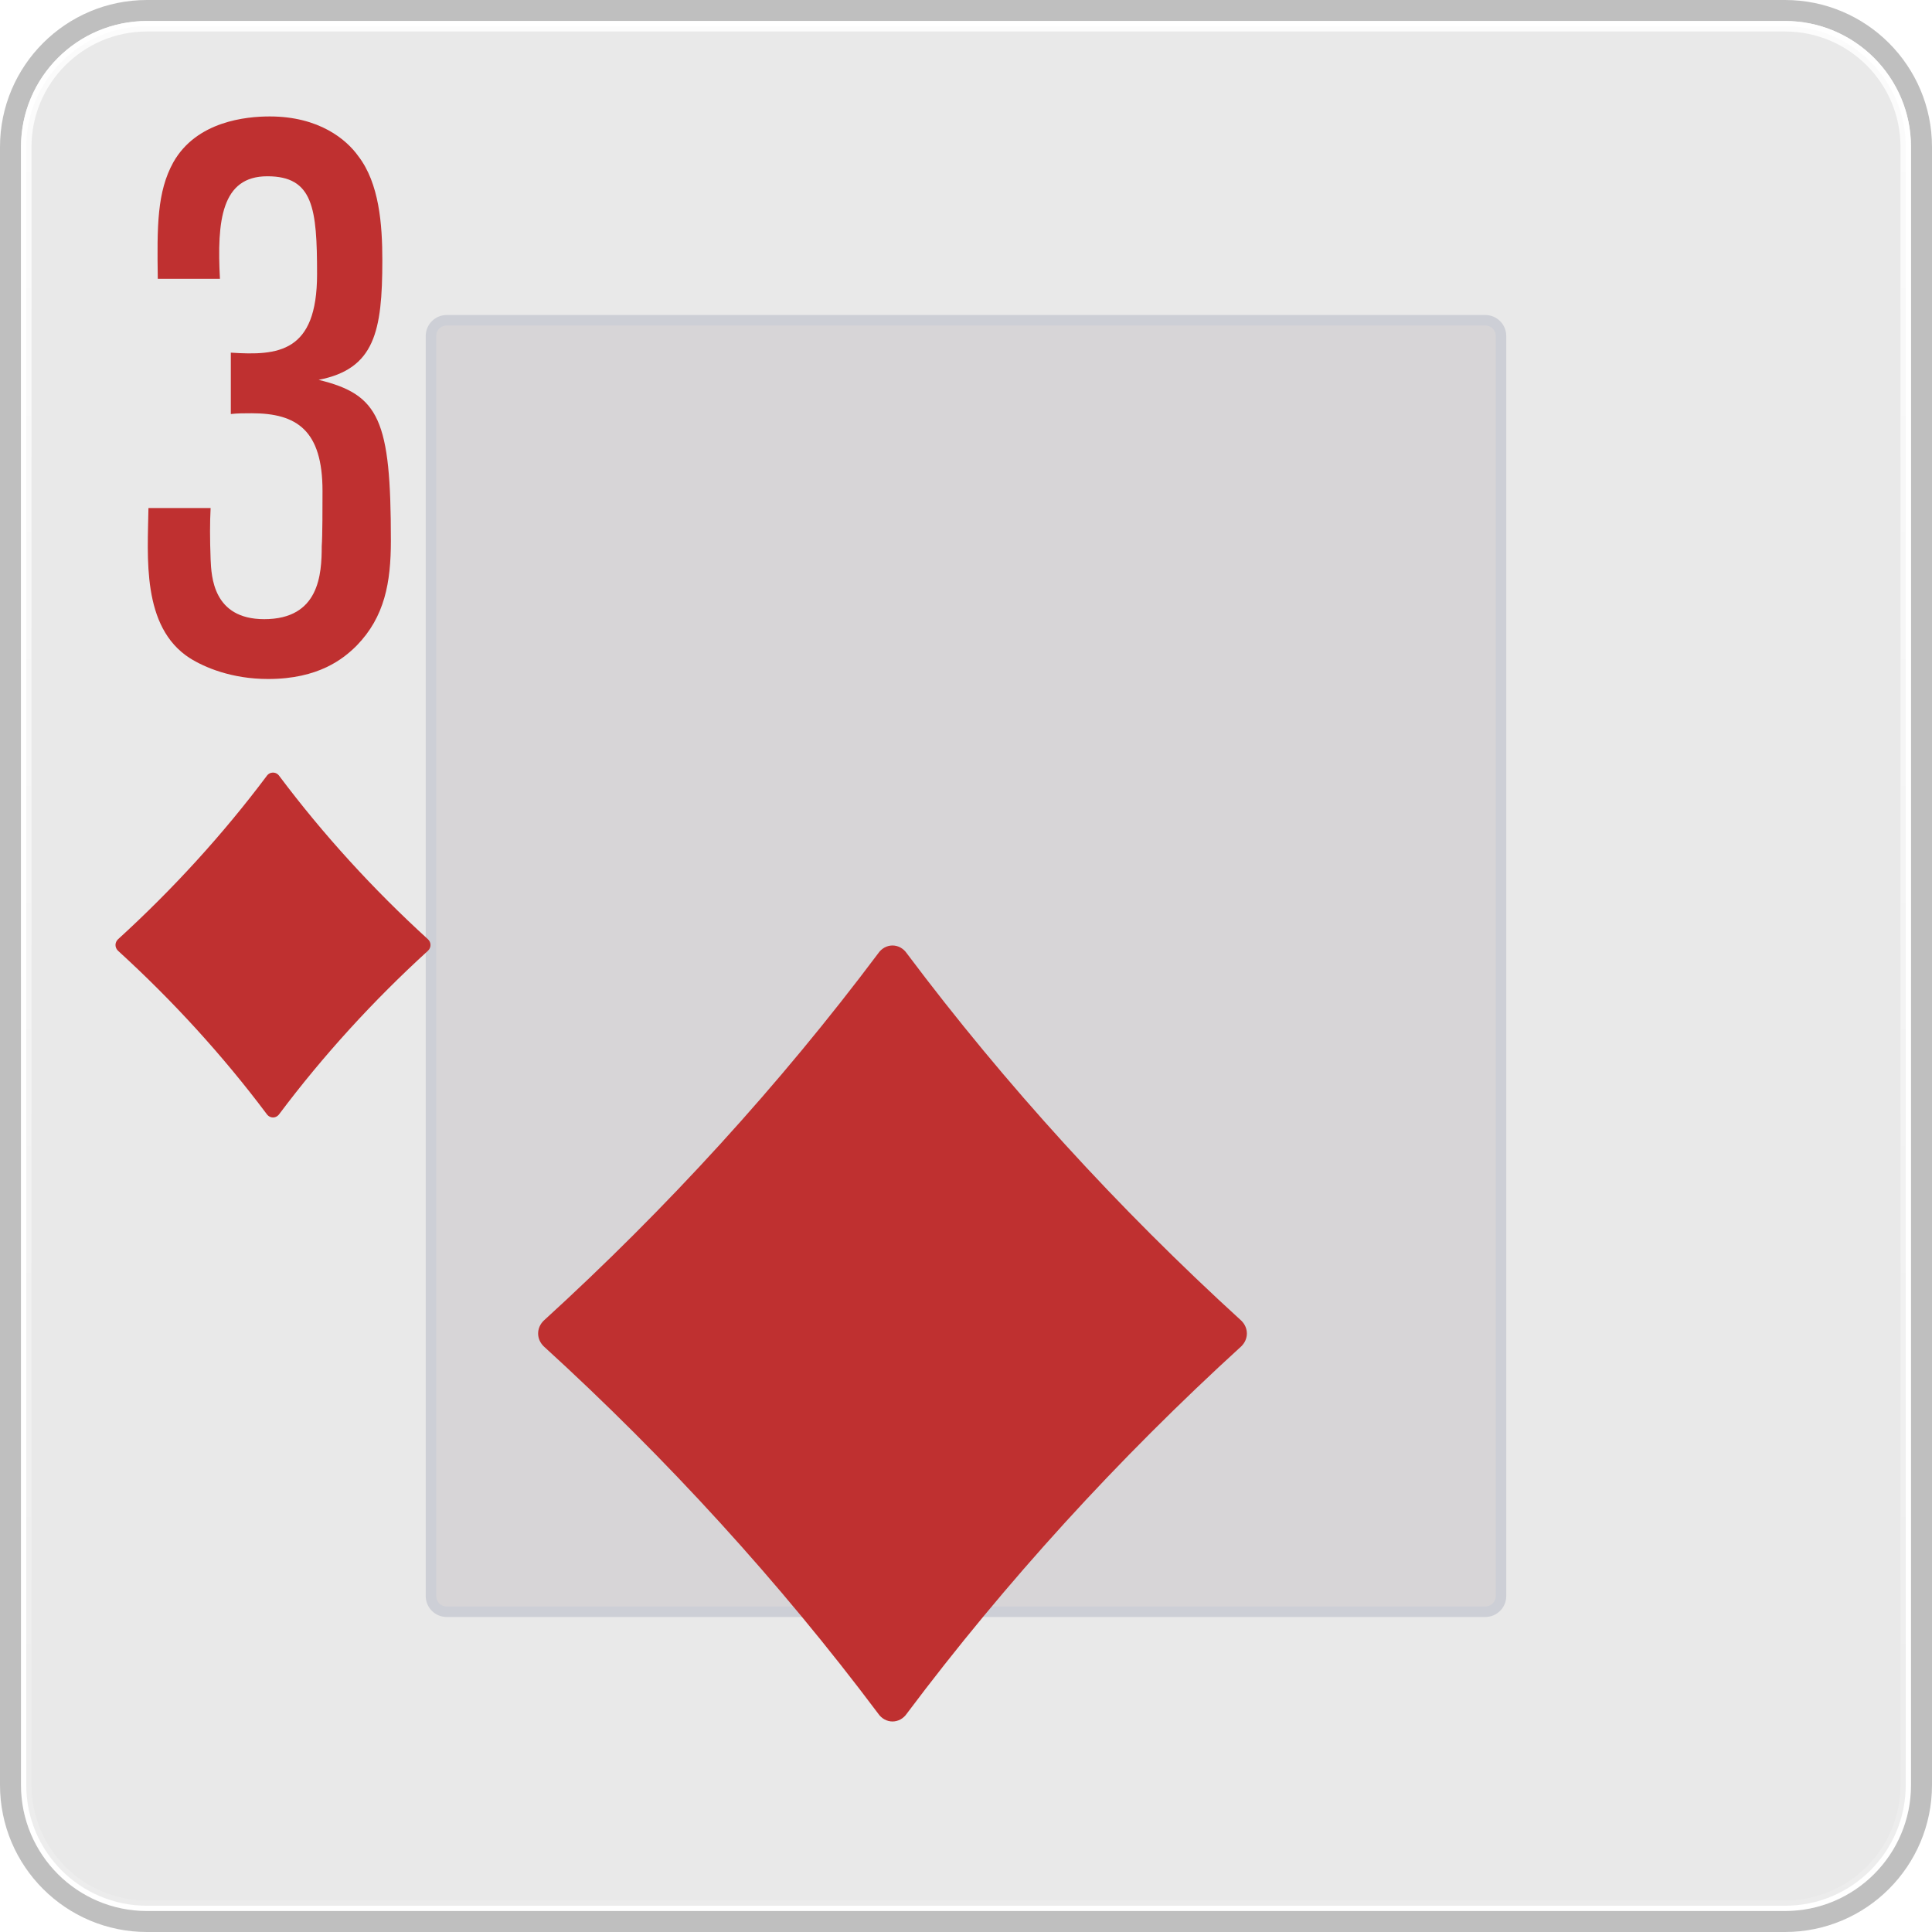
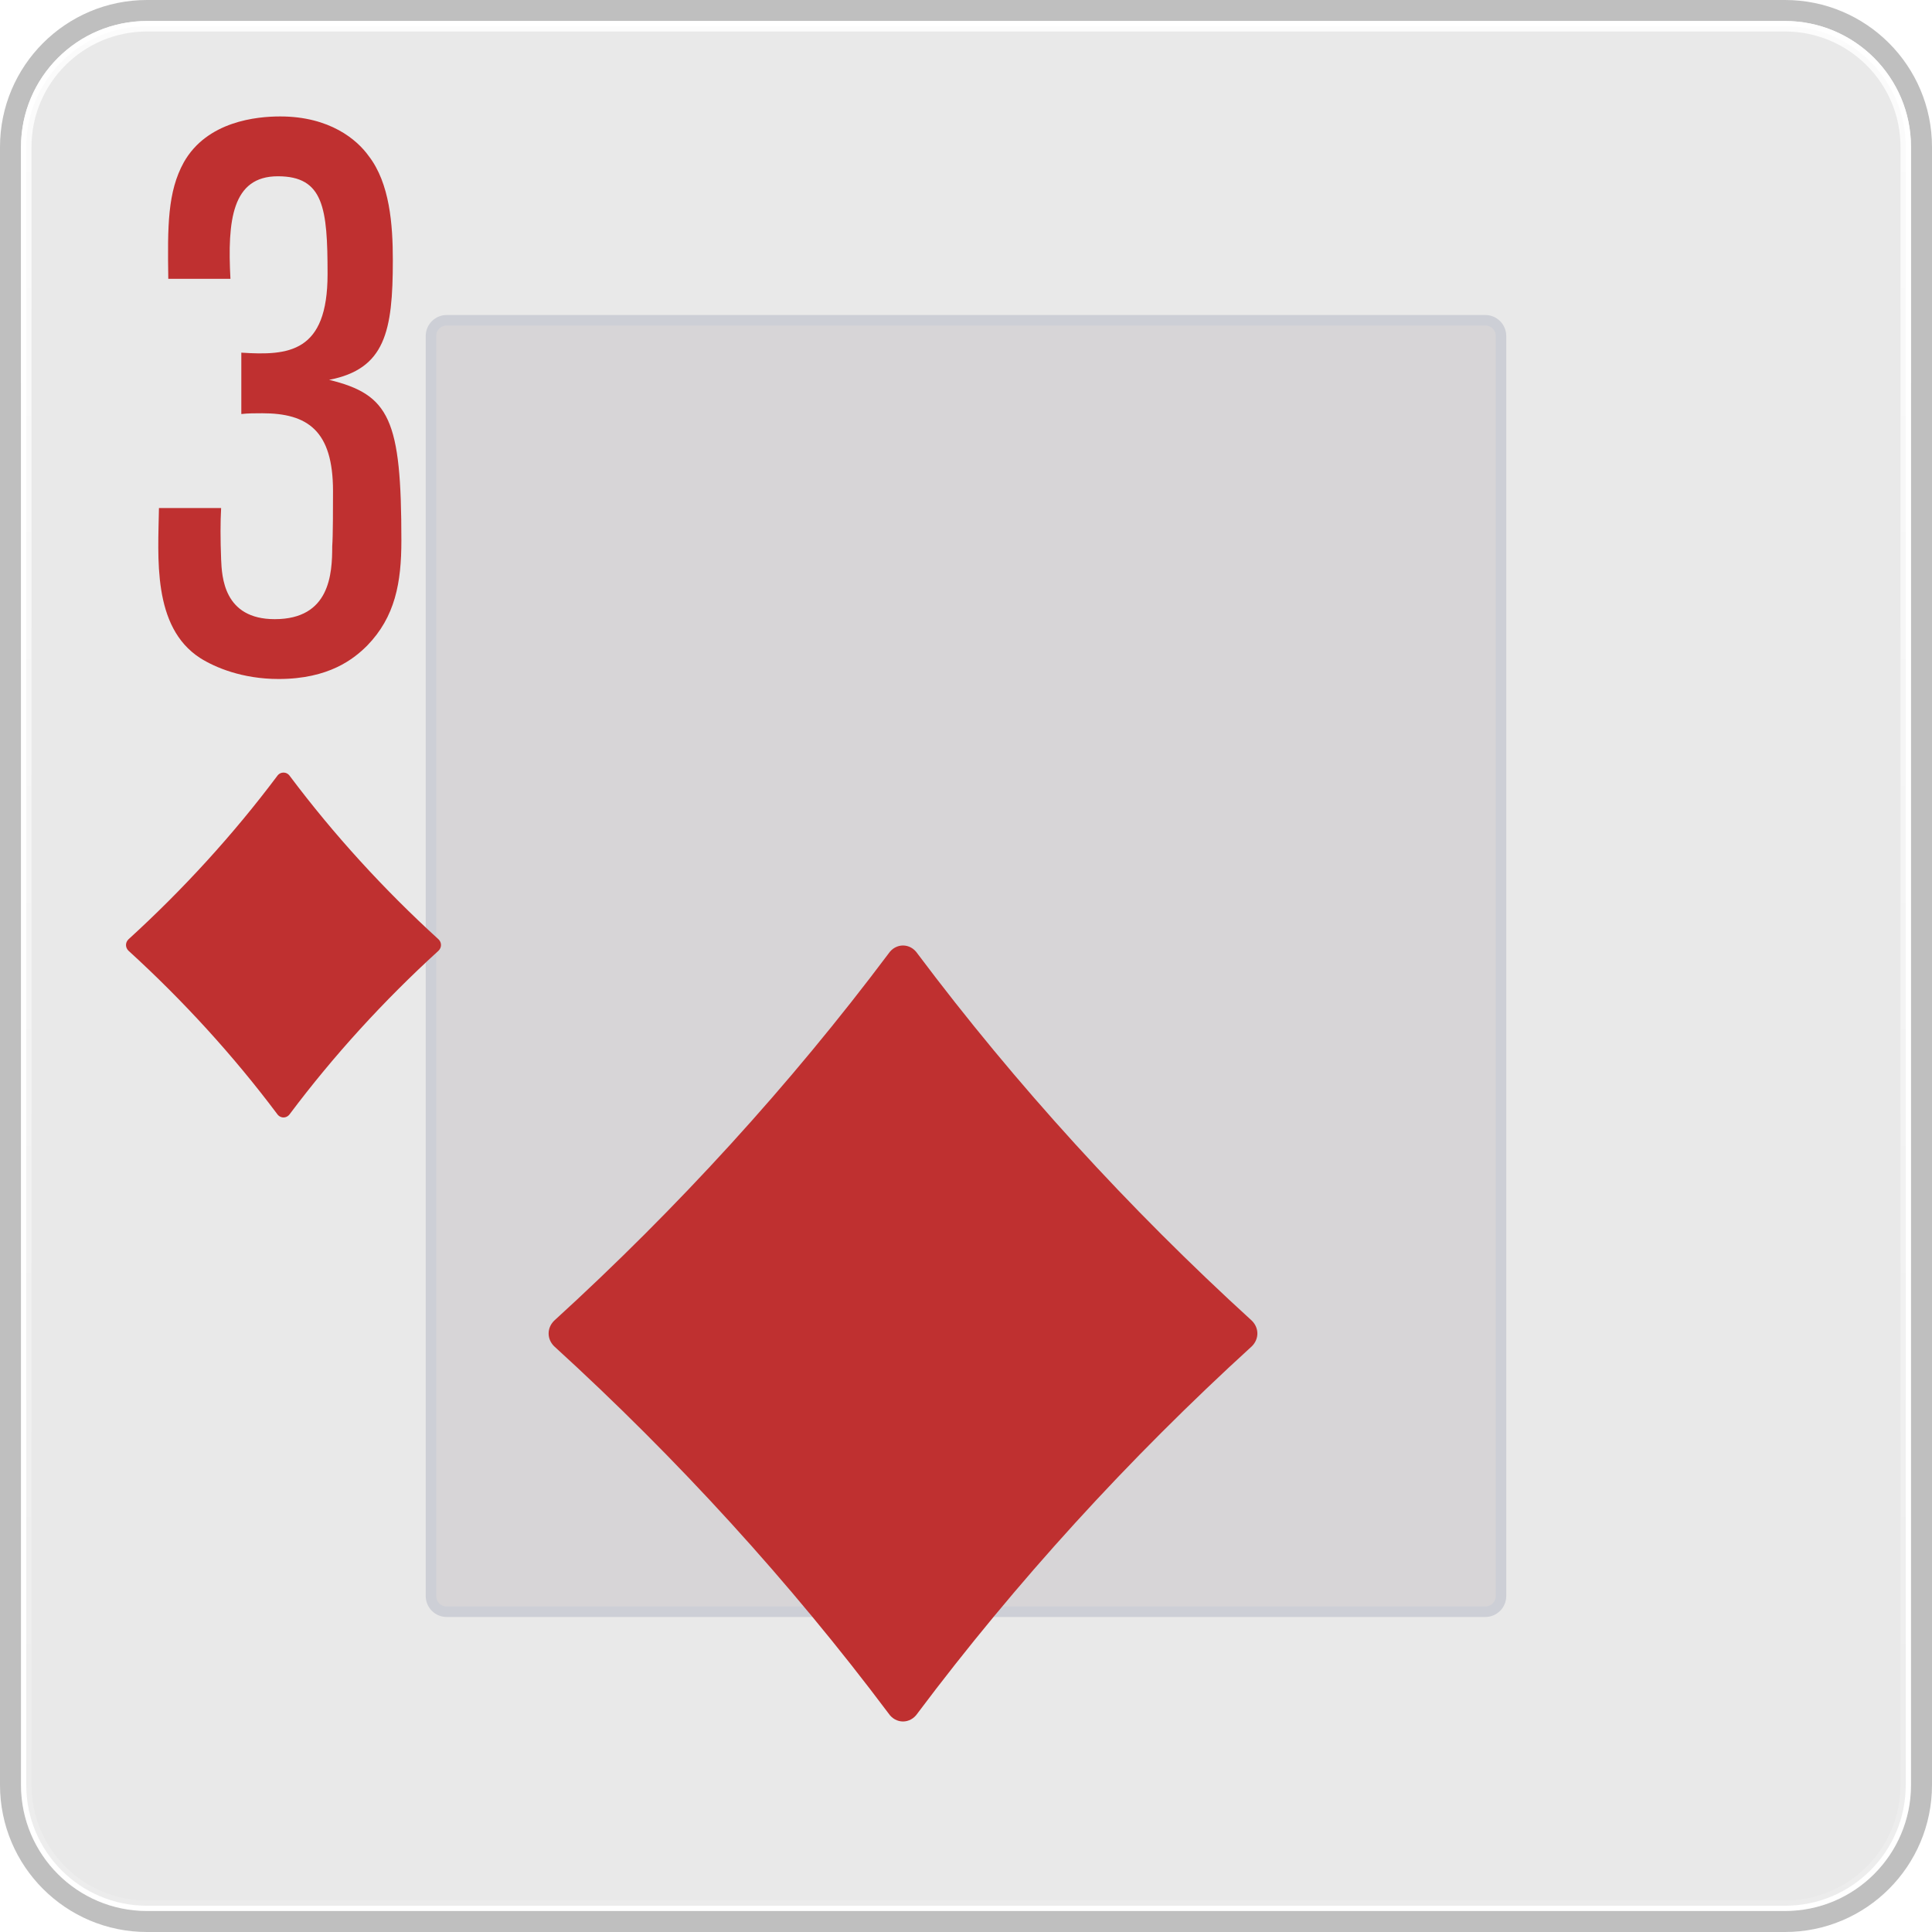
<svg xmlns="http://www.w3.org/2000/svg" width="184" height="184" viewBox="0 0 184 184" fill="none">
  <rect x="1" y="1" width="182" height="182" rx="13" stroke="black" stroke-opacity="0.25" stroke-width="2" />
  <rect x="2.5" y="2.5" width="179" height="179" rx="11.5" fill="#E9E9E9" stroke="url(#paint0_linear_324_104456)" />
  <rect x="41.045" y="30.5" width="101.909" height="123" rx="1.5" fill="#D7D5D7" stroke="#CDCFD6" />
-   <path d="M83.615 90.826C74.269 103.287 63.538 115.057 51.769 125.787C51.077 126.48 51.077 127.518 51.769 128.21C63.538 138.941 74.269 150.71 83.615 163.172C84.308 164.21 85.692 164.21 86.385 163.172C95.731 150.71 106.462 138.941 118.231 128.21C118.923 127.518 118.923 126.48 118.231 125.787C106.462 115.057 95.731 103.287 86.385 90.826C85.692 89.787 84.308 89.787 83.615 90.826Z" fill="#BF3030" />
-   <path d="M25.385 73.924C21.231 79.463 16.462 84.694 11.231 89.463C10.923 89.77 10.923 90.232 11.231 90.54C16.462 95.309 21.231 100.54 25.385 106.078C25.692 106.54 26.308 106.54 26.615 106.078C30.769 100.54 35.538 95.309 40.769 90.54C41.077 90.232 41.077 89.77 40.769 89.463C35.538 84.694 30.769 79.463 26.615 73.924C26.308 73.463 25.692 73.463 25.385 73.924Z" fill="#BF3030" />
-   <path d="M20.947 26.556H15.027C14.953 21.524 14.953 18.268 16.507 15.456C18.727 11.534 23.463 11.09 25.683 11.09C30.419 11.09 33.009 13.31 34.119 14.864C36.117 17.454 36.413 21.376 36.413 24.78C36.413 31.588 35.673 35.14 30.345 36.176C36.117 37.582 37.227 39.95 37.227 51.494C37.227 55.49 36.635 58.746 33.971 61.484C32.713 62.742 30.345 64.666 25.535 64.666C22.057 64.666 19.467 63.556 18.061 62.668C13.473 59.708 14.065 53.048 14.139 48.386H20.059C19.985 49.792 19.985 51.272 20.059 53.27C20.133 54.898 20.281 58.968 25.165 58.968C30.419 58.968 30.641 54.676 30.641 52.012C30.715 51.05 30.715 48.238 30.715 46.758C30.715 40.986 28.273 39.358 23.981 39.358C23.315 39.358 22.575 39.358 21.983 39.432V33.586C26.497 33.882 30.197 33.586 30.197 26.112C30.197 19.822 29.827 16.788 25.461 16.788C21.095 16.788 20.651 21.006 20.947 26.556Z" fill="#BF3030" />
+   <path d="M84.615 90.826C75.269 103.287 64.538 115.057 52.769 125.787C52.077 126.48 52.077 127.518 52.769 128.21C64.538 138.941 75.269 150.71 84.615 163.172C85.308 164.21 86.692 164.21 87.385 163.172C96.731 150.71 107.462 138.941 119.231 128.21C119.923 127.518 119.923 126.48 119.231 125.787C107.462 115.057 96.731 103.287 87.385 90.826C86.692 89.787 85.308 89.787 84.615 90.826Z" fill="#BF3030" />
+   <path d="M26.385 73.924C22.231 79.463 17.462 84.694 12.231 89.463C11.923 89.77 11.923 90.232 12.231 90.54C17.462 95.309 22.231 100.54 26.385 106.078C26.692 106.54 27.308 106.54 27.615 106.078C31.769 100.54 36.538 95.309 41.769 90.54C42.077 90.232 42.077 89.77 41.769 89.463C36.538 84.694 31.769 79.463 27.615 73.924C27.308 73.463 26.692 73.463 26.385 73.924Z" fill="#BF3030" />
+   <path d="M21.947 26.556H16.027C15.953 21.524 15.953 18.268 17.507 15.456C19.727 11.534 24.463 11.09 26.683 11.09C31.419 11.09 34.009 13.31 35.119 14.864C37.117 17.454 37.413 21.376 37.413 24.78C37.413 31.588 36.673 35.14 31.345 36.176C37.117 37.582 38.227 39.95 38.227 51.494C38.227 55.49 37.635 58.746 34.971 61.484C33.713 62.742 31.345 64.666 26.535 64.666C23.057 64.666 20.467 63.556 19.061 62.668C14.473 59.708 15.065 53.048 15.139 48.386H21.059C20.985 49.792 20.985 51.272 21.059 53.27C21.133 54.898 21.281 58.968 26.165 58.968C31.419 58.968 31.641 54.676 31.641 52.012C31.715 51.05 31.715 48.238 31.715 46.758C31.715 40.986 29.273 39.358 24.981 39.358C24.315 39.358 23.575 39.358 22.983 39.432V33.586C27.497 33.882 31.197 33.586 31.197 26.112C31.197 19.822 30.827 16.788 26.461 16.788C22.095 16.788 21.651 21.006 21.947 26.556Z" fill="#BF3030" />
  <defs>
    <linearGradient id="paint0_linear_324_104456" x1="92" y1="2" x2="92" y2="182" gradientUnits="userSpaceOnUse">
      <stop stop-color="white" stop-opacity="0.85" />
      <stop offset="1" stop-color="white" stop-opacity="0.15" />
    </linearGradient>
  </defs>
</svg>
